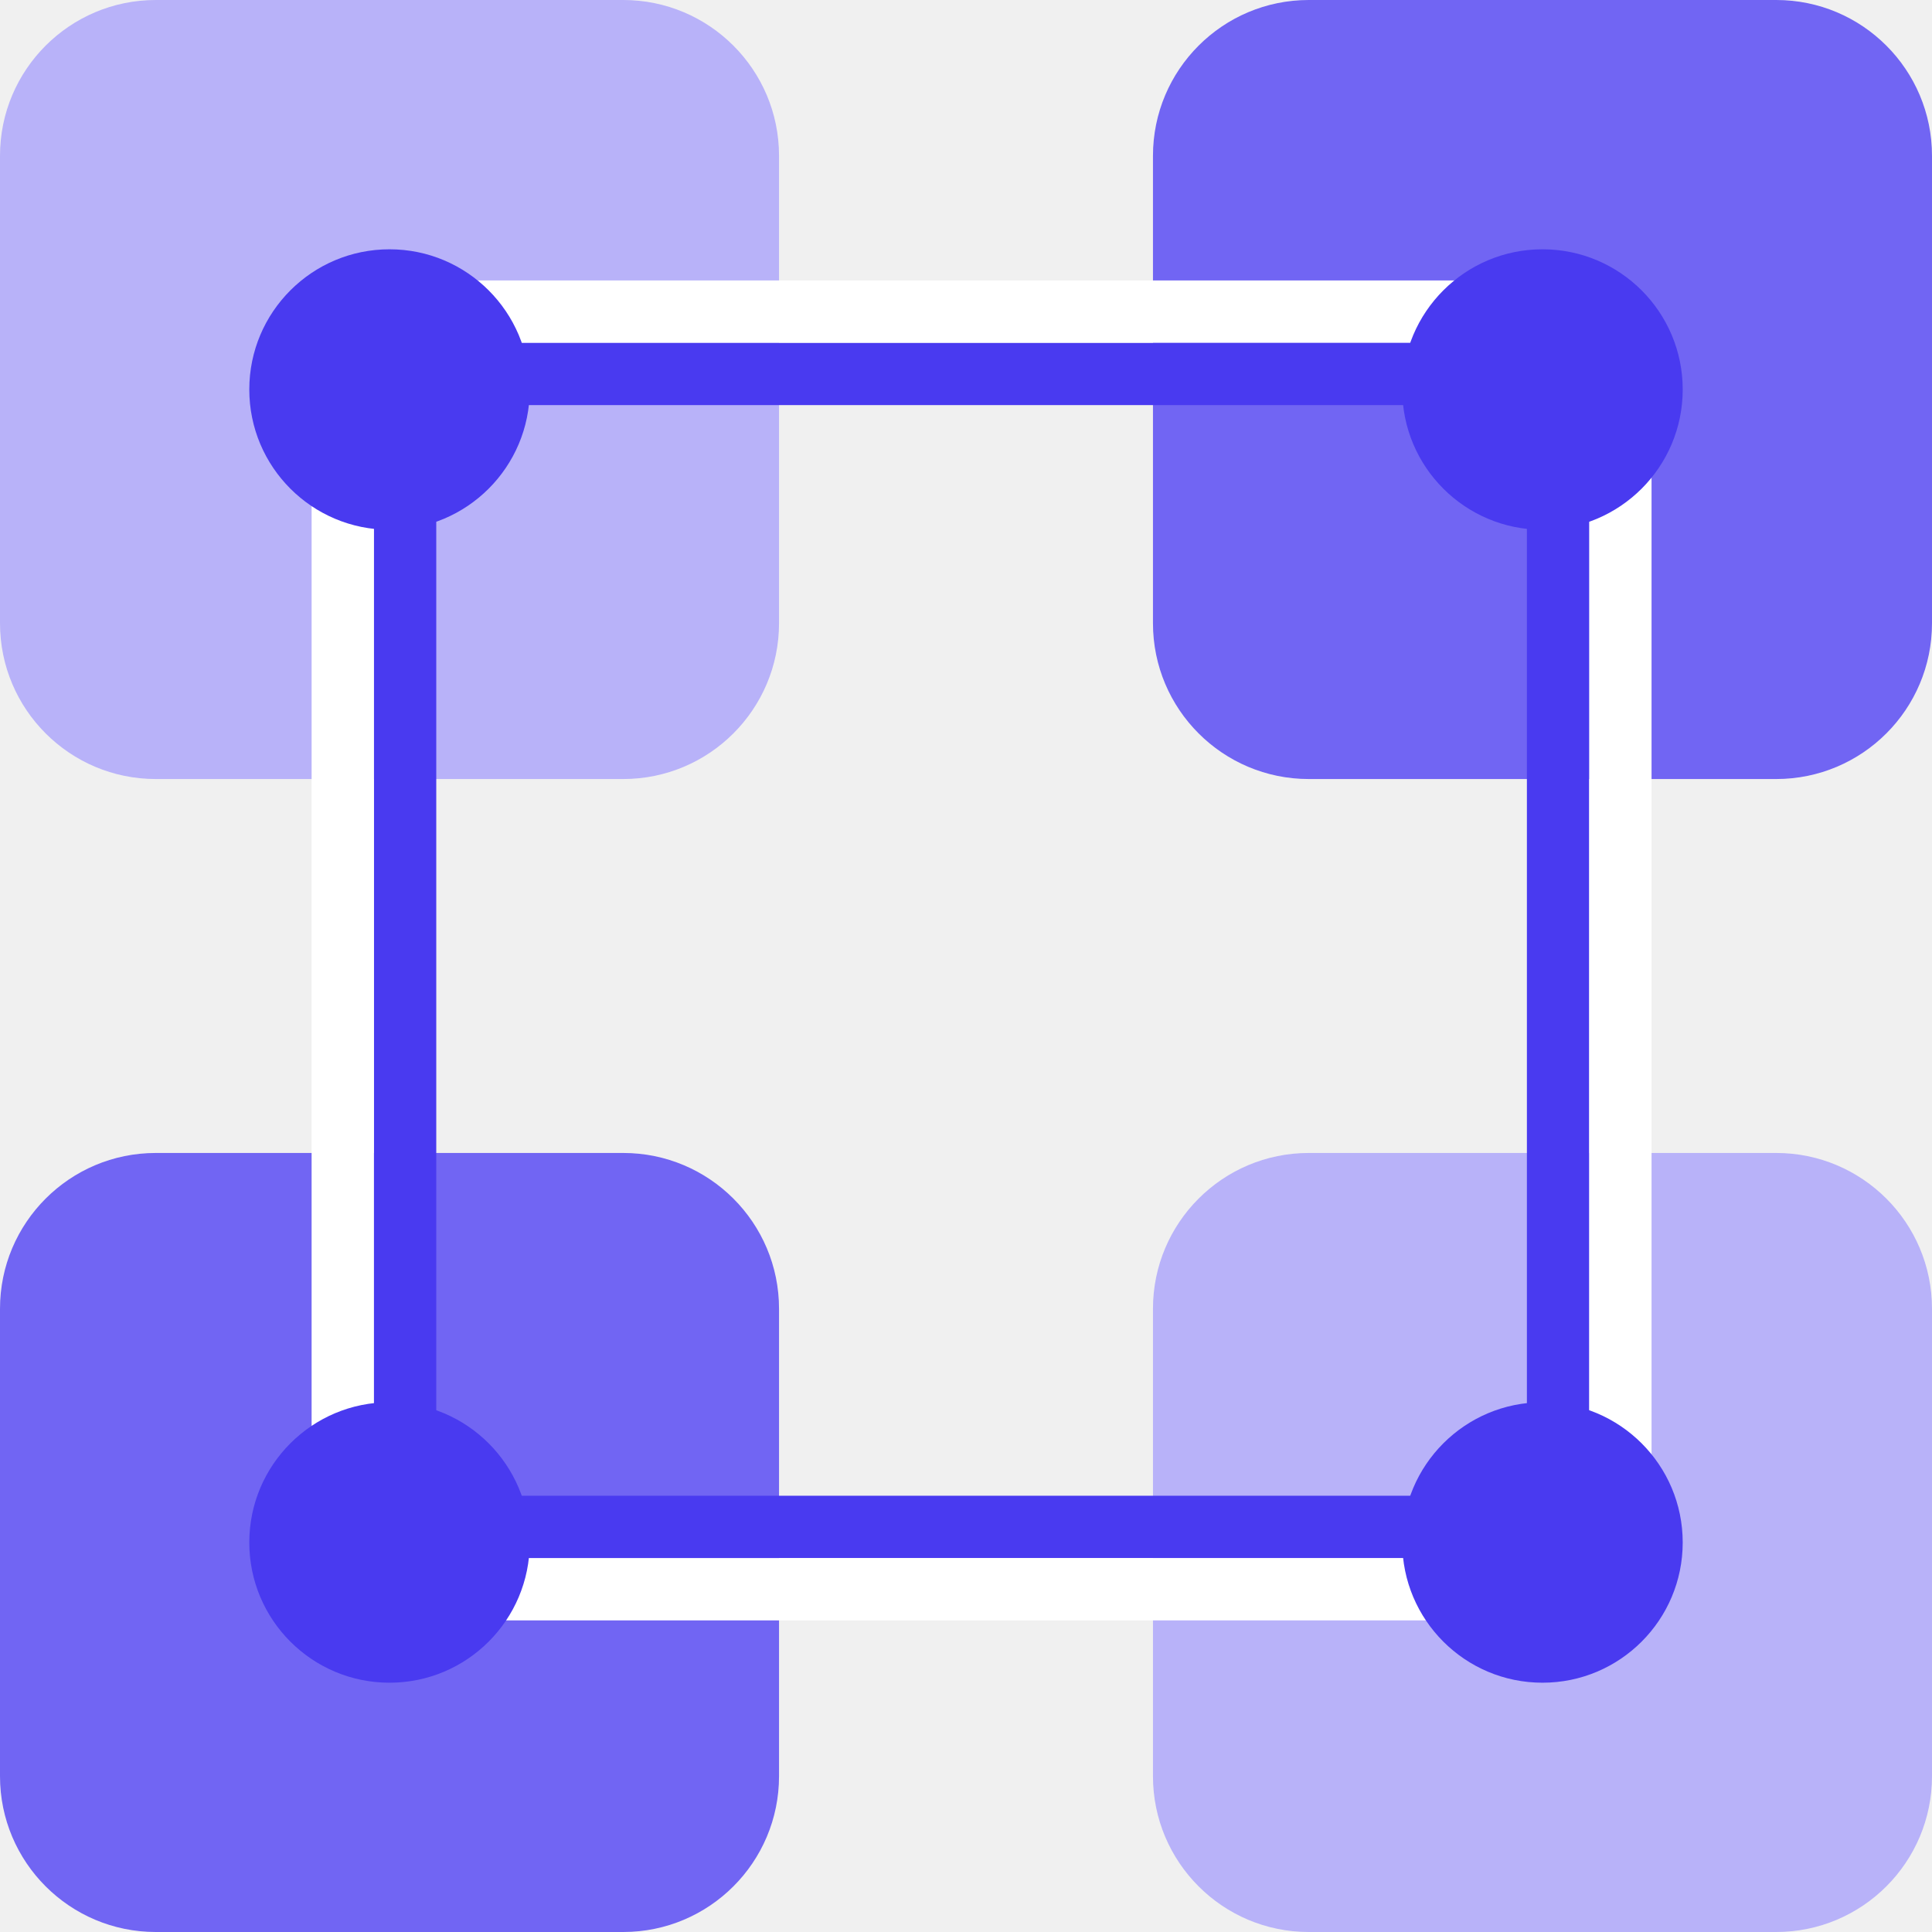
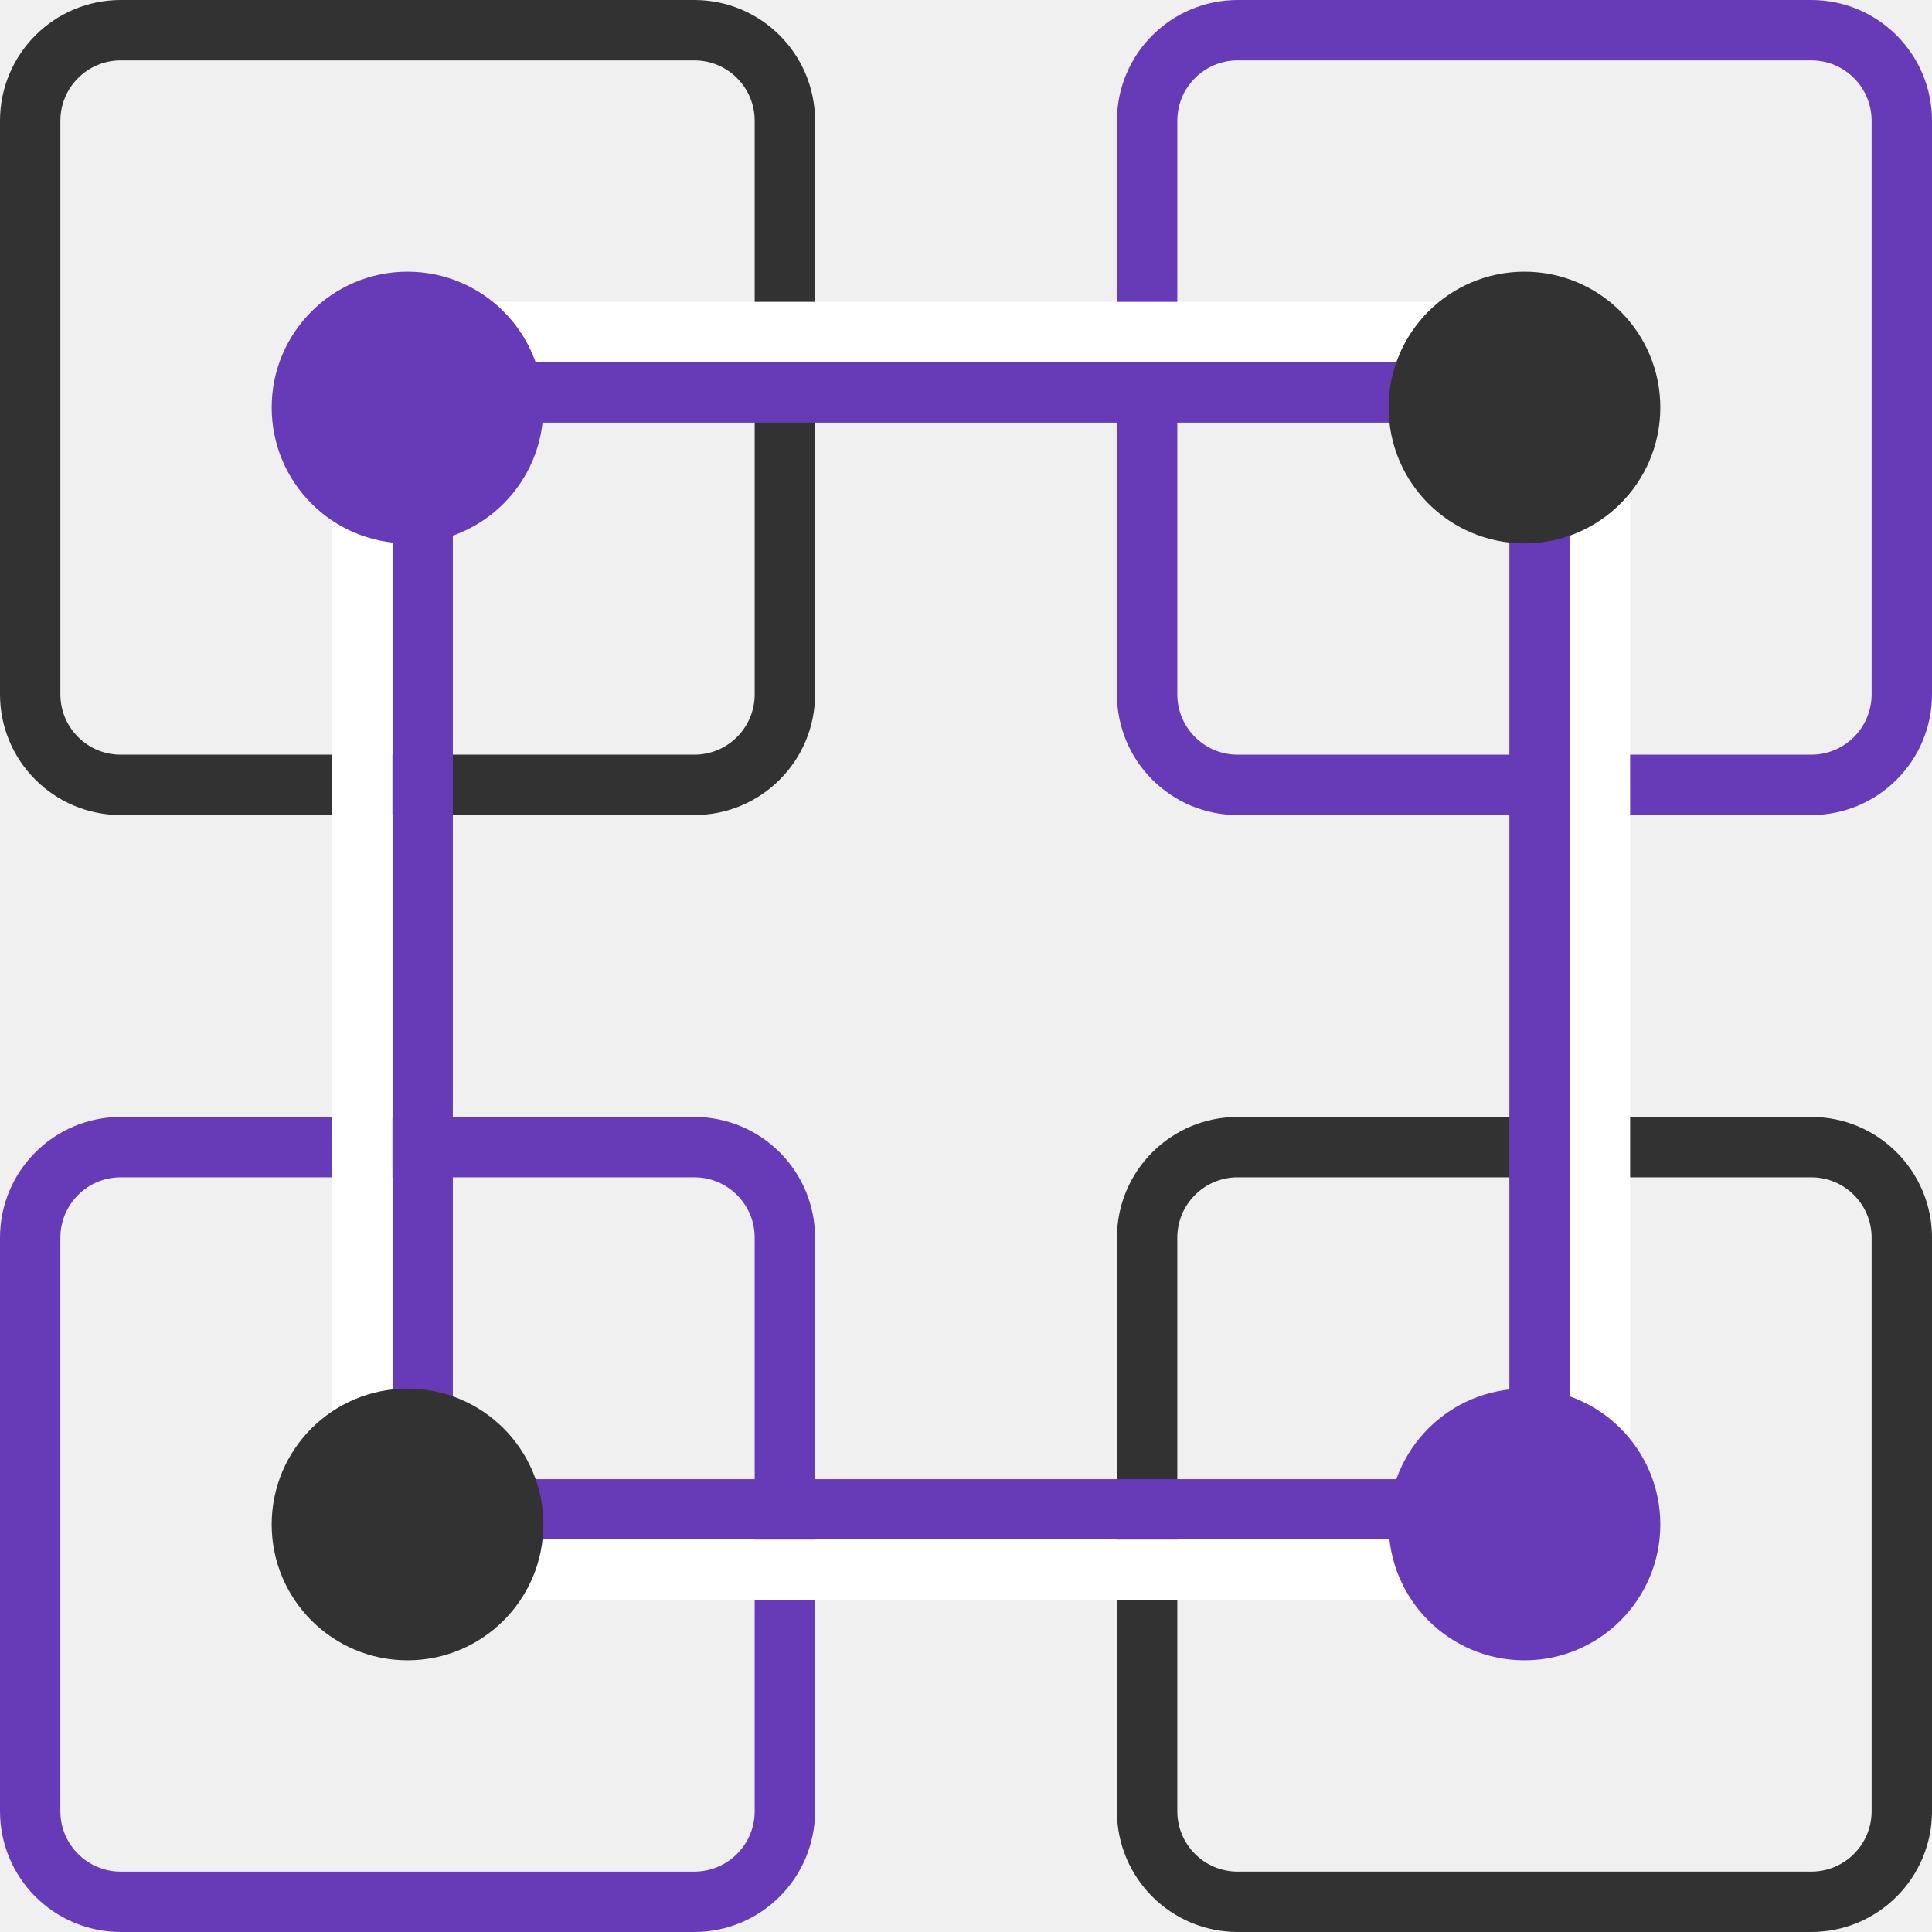
- <svg xmlns="http://www.w3.org/2000/svg" width="62" height="62" viewBox="0 0 62 62" fill="none">
-   <rect width="25" height="25" rx="5" fill="#B8B2F9" />
-   <rect x="37" width="25" height="25" rx="5" fill="#7165F3" />
-   <rect y="37" width="25" height="25" rx="5" fill="#7165F3" />
-   <rect x="37" y="37" width="25" height="25" rx="5" fill="#B8B2F9" />
-   <line x1="13" y1="12" x2="50" y2="12" stroke="#493AF0" stroke-width="2" />
-   <line x1="15" y1="10" x2="52" y2="10" stroke="white" stroke-width="2" />
-   <line x1="13" y1="49" x2="50" y2="49" stroke="#493AF0" stroke-width="2" />
-   <line x1="15" y1="51" x2="52" y2="51" stroke="white" stroke-width="2" />
-   <line x1="13" y1="13" x2="13" y2="50" stroke="#493AF0" stroke-width="2" />
-   <line x1="11" y1="13" x2="11" y2="50" stroke="white" stroke-width="2" />
-   <line x1="50" y1="13" x2="50" y2="50" stroke="#493AF0" stroke-width="2" />
-   <line x1="52" y1="13" x2="52" y2="50" stroke="white" stroke-width="2" />
-   <circle cx="12.5" cy="12.5" r="4.5" fill="#493AF0" />
-   <circle cx="12.5" cy="49.5" r="4.5" fill="#493AF0" />
-   <circle cx="49.5" cy="12.5" r="4.5" fill="#493AF0" />
-   <circle cx="49.5" cy="49.5" r="4.5" fill="#493AF0" />
+ <svg xmlns="http://www.w3.org/2000/svg" width="64" height="64" viewBox="0 0 64 64" fill="none">
+   <rect x="1" y="1" width="25" height="25" rx="3" stroke="#323233" stroke-width="2" stroke-miterlimit="10" stroke-linecap="round" />
+   <rect x="38" y="1" width="25" height="25" rx="3" stroke="#673AB7" stroke-width="2" stroke-miterlimit="10" stroke-linecap="round" />
+   <rect x="1" y="38" width="25" height="25" rx="3" stroke="#673AB7" stroke-width="2" stroke-miterlimit="10" stroke-linecap="round" />
+   <rect x="38" y="38" width="25" height="25" rx="3" stroke="#323233" stroke-width="2" stroke-miterlimit="10" stroke-linecap="round" />
+   <line x1="14" y1="13" x2="51" y2="13" stroke="#673AB7" stroke-width="2" />
+   <line x1="16" y1="11" x2="53" y2="11" stroke="white" stroke-width="2" />
+   <line x1="14" y1="50" x2="51" y2="50" stroke="#673AB7" stroke-width="2" />
+   <line x1="16" y1="52" x2="53" y2="52" stroke="white" stroke-width="2" />
+   <line x1="14" y1="14" x2="14" y2="51" stroke="#673AB7" stroke-width="2" />
+   <line x1="12" y1="14" x2="12" y2="51" stroke="white" stroke-width="2" />
+   <line x1="51" y1="14" x2="51" y2="51" stroke="#673AB7" stroke-width="2" />
+   <line x1="53" y1="14" x2="53" y2="51" stroke="white" stroke-width="2" />
+   <circle cx="13.5" cy="13.5" r="4.5" fill="#673AB7" />
+   <circle cx="13.5" cy="50.5" r="4.5" fill="#323233" />
+   <circle cx="50.5" cy="13.5" r="4.5" fill="#323233" />
+   <circle cx="50.5" cy="50.5" r="4.5" fill="#673AB7" />
</svg>
